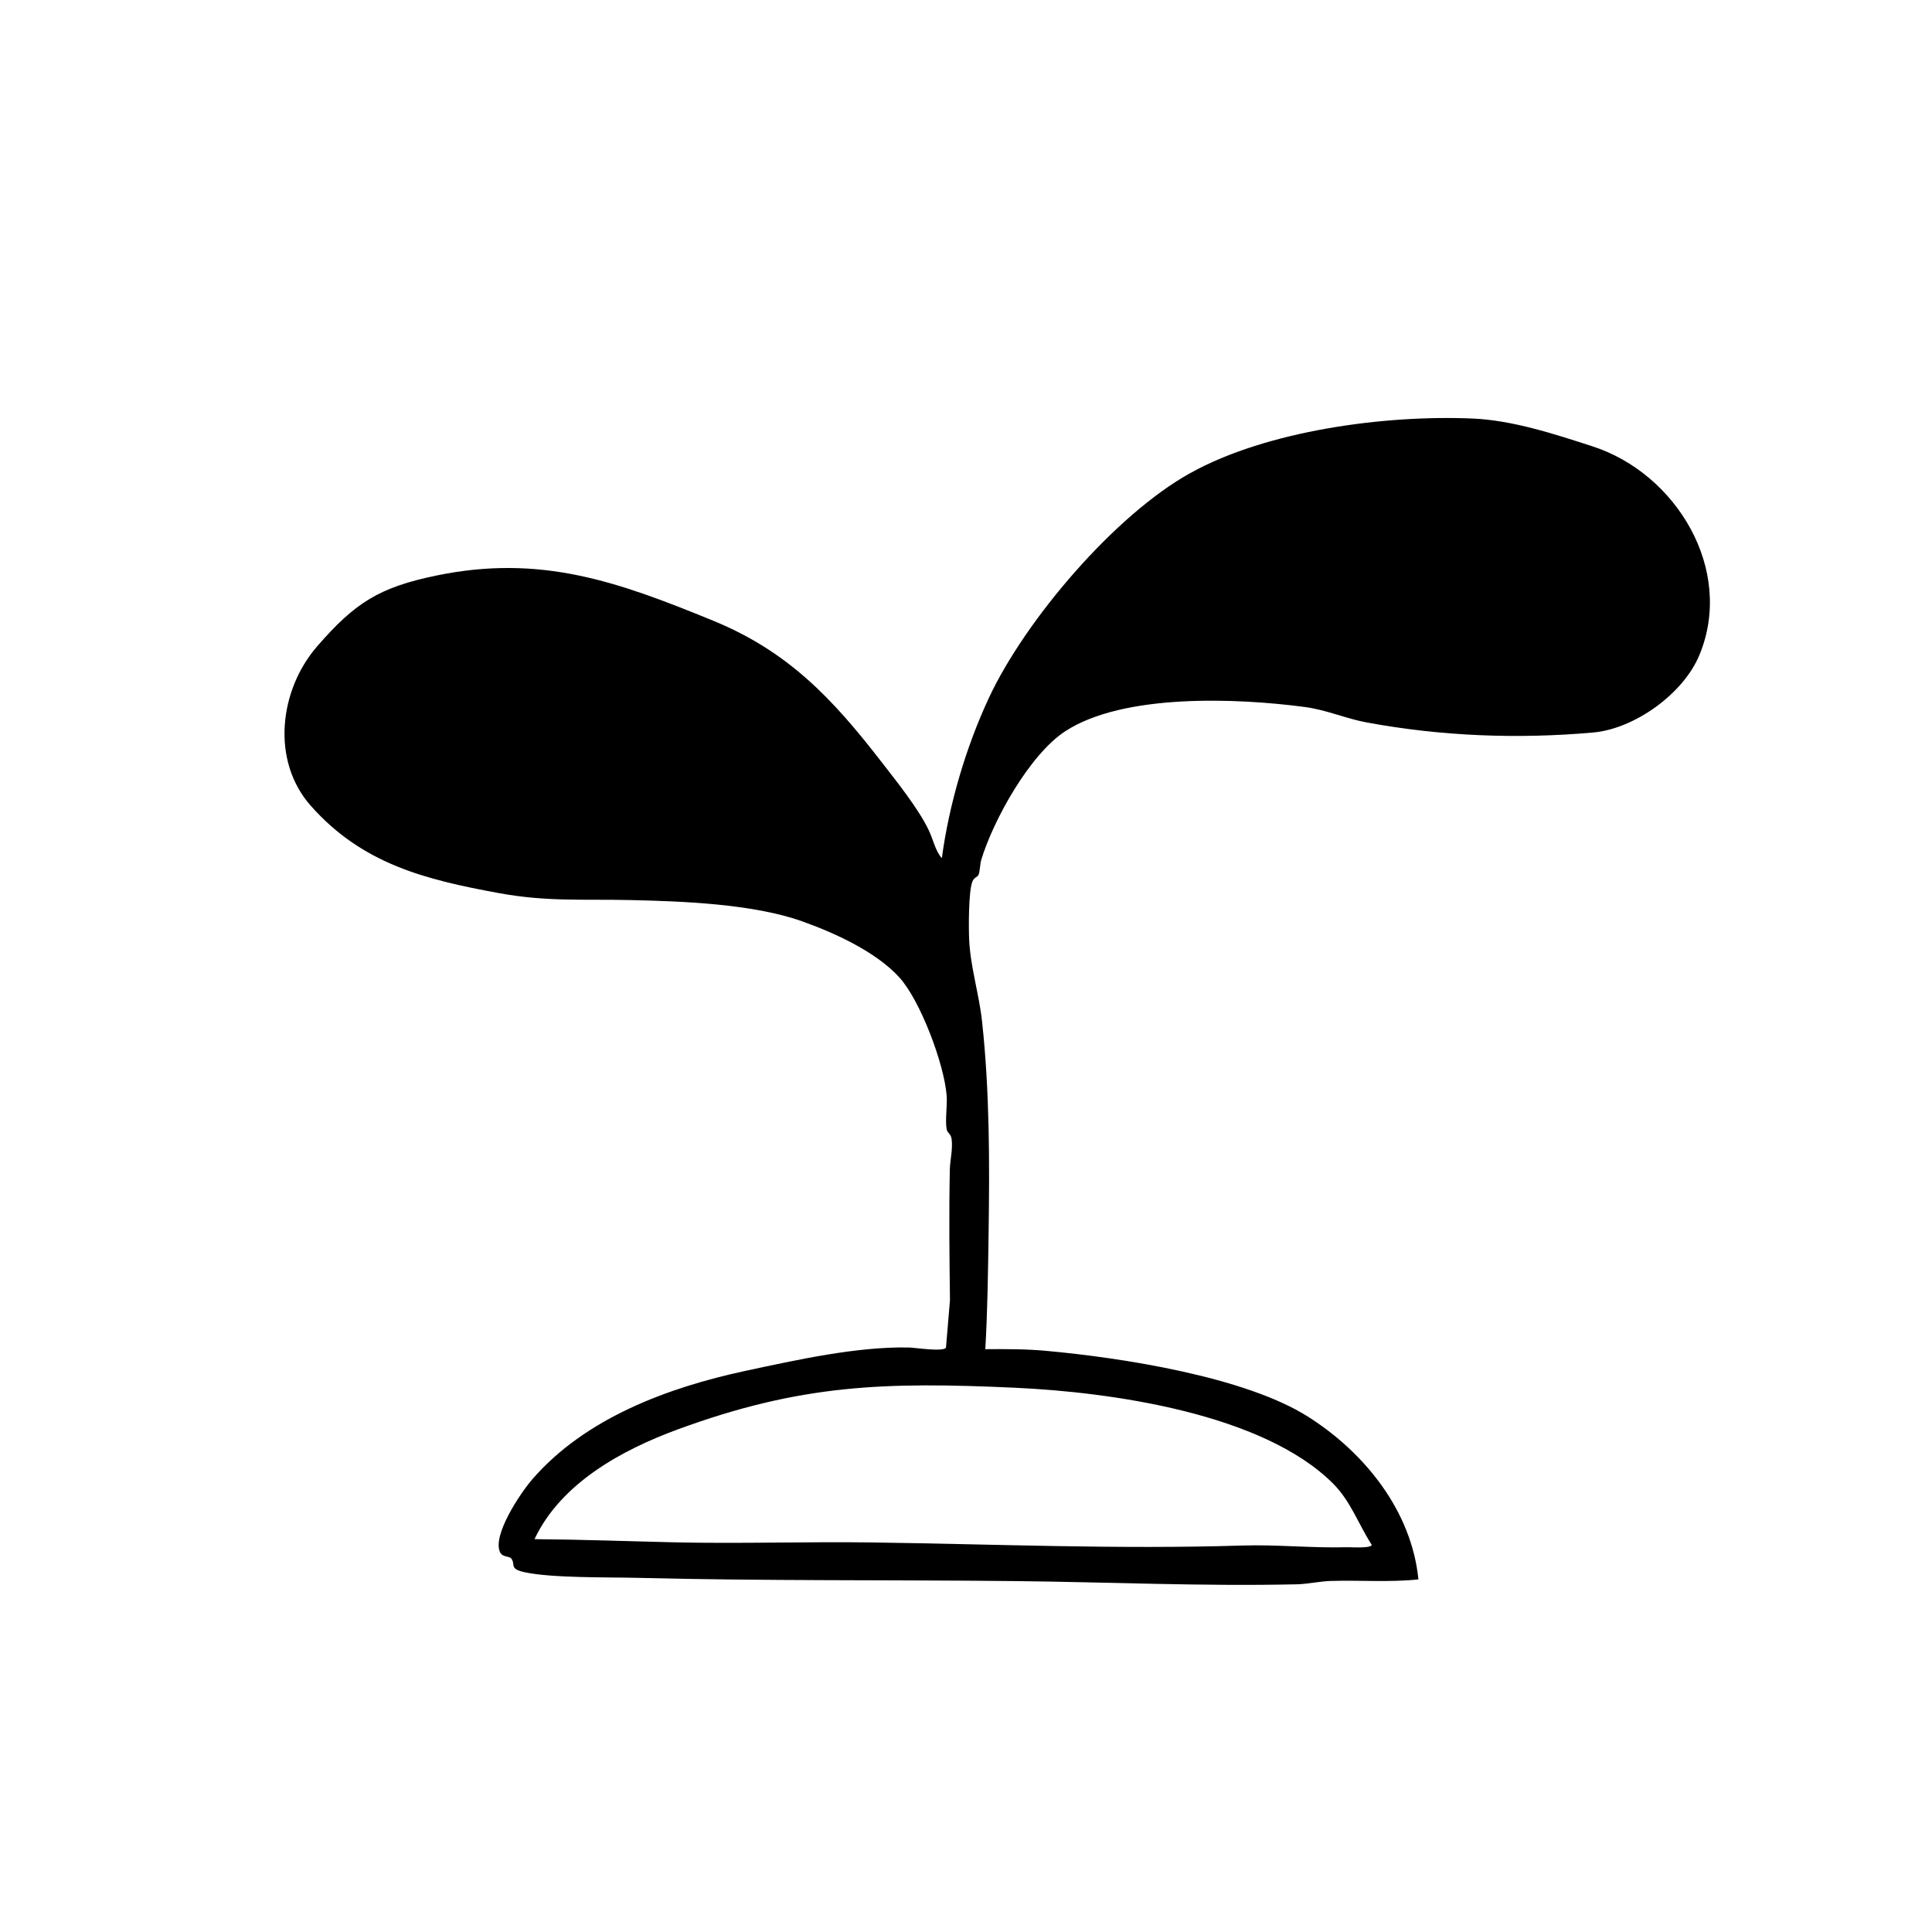
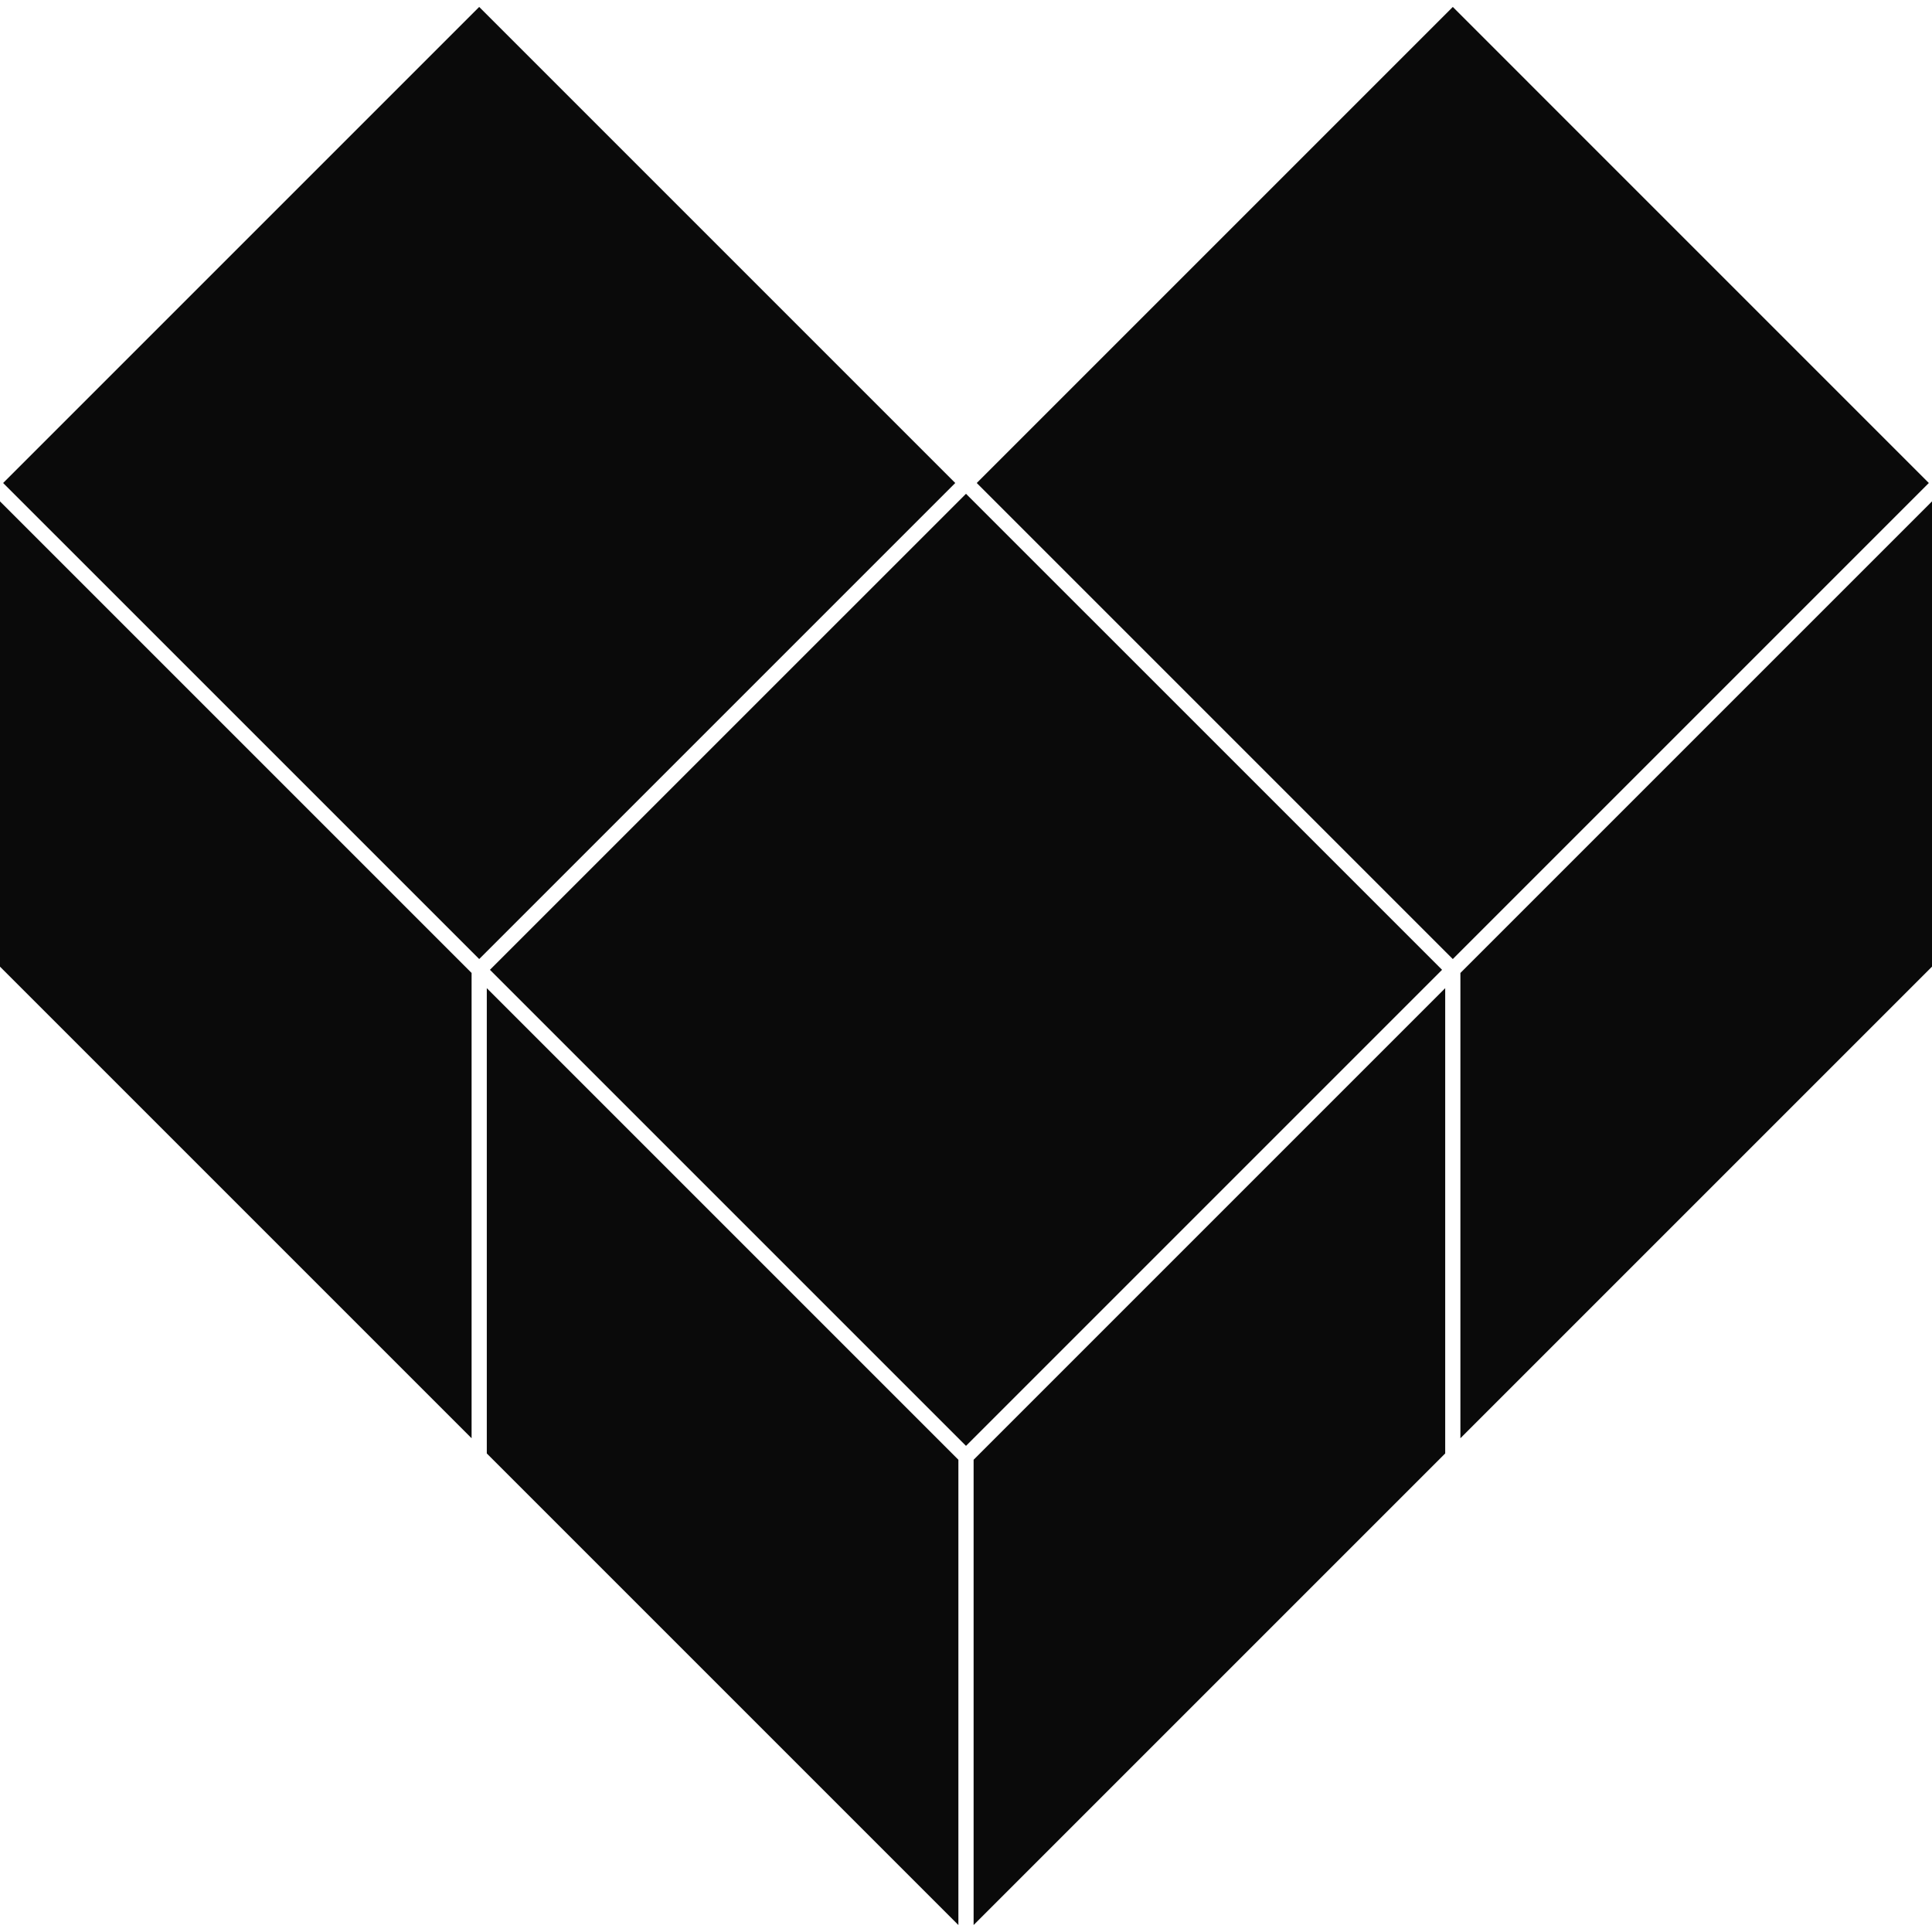
- <svg xmlns="http://www.w3.org/2000/svg" width="1200" height="1200" style="width:100%;height:100%;transform:translate3d(0,0,0);content-visibility:visible" viewBox="0 0 1200 1200">
-   <defs>
-     <clipPath id="a">
-       <path d="M0 0h1200v1200H0z" />
-     </clipPath>
-     <clipPath id="b">
-       <path d="M0 0h1200v1200H0z" />
-     </clipPath>
-     <clipPath id="c">
-       <path d="M0 0h1200v1200H0z" />
-     </clipPath>
-   </defs>
-   <g clip-path="url(#a)">
-     <g fill="#e3dacc" clip-path="url(#b)" style="display:block">
-       <path d="m206.018 162.735-8.723-41.757C174.773 44.3 111.258 26.226 38.572 21.701c-52.024-3.238-101.517 5.664-152.539-9.461-34.509-10.229-83.071-35.38-86.994-76.006-8.234-85.271 106.861-98.969 168.177-89.177C104.024-131.096 181.248-37.541 203.738 95.536c3.65 21.6 5.457 45.545 2.28 67.199" style="fill:#000" transform="translate(390.969 525.257)" />
-       <path d="M-239.311 129.937c6.72-46.36 21.428-92.095 47.173-131.316 34.452-52.486 85.381-98.352 147.806-113.195 64.611-15.363 146.176-12.359 204.931 21.091 78.713 44.813 55.706 126.768-29.712 141.128-105.89 17.802-266.344-83.987-341.236 25.764-12.408 18.182-17.365 34.627-26.476 53.525-.562 1.167-.989 2.75-2.486 3.003" style="fill:#000" transform="translate(841.322 398.063)" />
-     </g>
-     <g clip-path="url(#c)" style="display:block">
-       <path fill="#141413" d="M-10.896 216.495c12.517-.097 25.028-.127 37.498 1.001 46.733 4.23 123.72 16.035 163.028 40.973 35.155 22.303 64.25 58.509 68.483 101.025-18.113 1.892-36.363.394-54.546.954-6.444.198-14.499 1.938-20.918 2.082-58.533 1.318-116.545-1.378-175.083-1.999-77.936-.826-156.013-.043-233.998-2.001-18.915-.475-53.341.199-70.517-3.483-10.034-2.151-5.44-4.71-8.419-8.581-1.092-1.418-5.539-.679-7.002-3.998-4.725-10.718 12.846-36.741 19.964-44.993 32.866-38.109 84.372-57.182 132.493-67.506 31.718-6.805 69.408-15.197 101.562-14.52 3.938.083 21.112 2.848 23.022.104l2.48-29.522c-.338-26.93-.648-54.025-.084-81.082.124-5.92 1.956-12.676 1.099-19.016-.444-3.285-2.592-3.633-3.044-5.957-1.082-5.569.445-14.703-.03-20.97-1.484-19.545-16.339-59.154-29.47-73.53-14.511-15.887-40.067-27.547-60.269-34.732-30.533-10.859-74.215-12.486-106.787-13.213-29.559-.659-51.635 1.164-81.666-4.334-45.663-8.36-84.752-18.084-116.766-54.234-24.821-28.027-19.583-71.88 3.947-99.001 23.551-27.144 38.56-36.652 74.016-43.983 65.071-13.454 113.044 3.915 171.979 28.044 46.647 19.098 74.266 48.544 104.429 87.57 9.553 12.359 22.848 28.796 29.462 42.537 2.698 5.605 4.125 12.978 8.132 17.36 4.512-33.397 14.922-68.812 29.151-99.36 22.576-48.465 78.319-113.832 125.185-139.812 47.781-26.487 120.989-36.167 175.22-33.877 24.903 1.052 50.961 9.637 74.684 17.317 51.891 16.801 88.347 76.633 66.252 129.714-9.963 23.935-40.197 45.723-65.998 48.002-47.013 4.152-94.305 2.307-140.69-6.279-13.157-2.435-24.729-7.768-38.418-9.583-41.885-5.556-112.473-8.547-148.702 15.052-22.037 14.356-44.576 54.879-52.184 79.817-.834 2.733-.784 7.188-1.697 9.303-.744 1.719-2.713 1.51-3.803 4.195-2.462 6.064-2.374 28.69-2.031 36.052.81 17.402 6.171 33.794 8.027 50.972 4.695 43.464 4.689 87.42 4.054 130.945-.354 24.264-.644 48.342-2.045 72.547M10.119-173.51c19.693-14.963 45.657-30.666 70.612-33.877 70.227-9.037 127.601 7.781 195.154 18.599 30.776 4.929 78.184 3.656 107.205-8.241 18.496-7.582 35.004-31.361 32.742-51.705-3.518-31.643-18.321-47.478-42.254-65.747-58.001-44.274-176.716-25.363-238.148 4.791-55.121 27.058-94.067 73.1-121.842 127.159-.721 1.403-4.136 8.201-3.469 9.021m-51.02 156c-7.627-39.403-22.885-80.848-48.019-112.472-56.025-70.494-133.382-116.697-225.431-118.57-18.029-.367-51.576 10.447-67.214 19.87-28.91 17.42-57.735 60.883-31.84 92.184 32.945 39.823 93.321 48.624 142.003 49.998 10.625.299 19.987-1.142 30.006-1.097 10.897.049 24.501 3.691 36.056 4.123 4.232.158 8.908-1.177 13.942-1.023 45.124 1.375 95.066 14.499 129.518 44.474 7.783 6.771 13.761 15.241 20.979 22.513m-249.991 351.989c28.894.227 57.729 1.303 86.541 1.969 40.889.944 82.047-.477 122.917.083 77.157 1.058 152.863 4.329 230.001 1.917 21.756-.681 43.657 1.654 65.053 1.051 2.575-.073 15.45.846 15.468-1.509-8.23-12.771-13.035-27.08-23.968-38.012-43.705-43.701-138.226-56.821-197.471-59.53-80.84-3.697-132.885-2.233-209.312 25.771-34.805 12.753-72.87 33.463-89.229 68.26" style="fill:#000" transform="translate(622.892 621.51)" />
-     </g>
-   </g>
+ <svg xmlns="http://www.w3.org/2000/svg" viewBox="0 0 128 128">
+   <path fill="#0a0a0a" d="M31.748.46L.208 32l31.036 31.035l.504.504L63.288 32Zm64.504 0L64.712 32l31.54 31.54l.504-.505L127.79 32ZM64 32.714L32.46 64.252L64 95.792l31.54-31.54Zm-64 .504v30.826l31.244 31.244V64.461Zm128 0L96.965 64.252l-.21.209v30.826L128 64.043ZM32.252 65.469v30.826l31.244 31.244V96.713Zm63.496 0L64.504 96.713v30.826l31.244-31.244Z" />
</svg>
